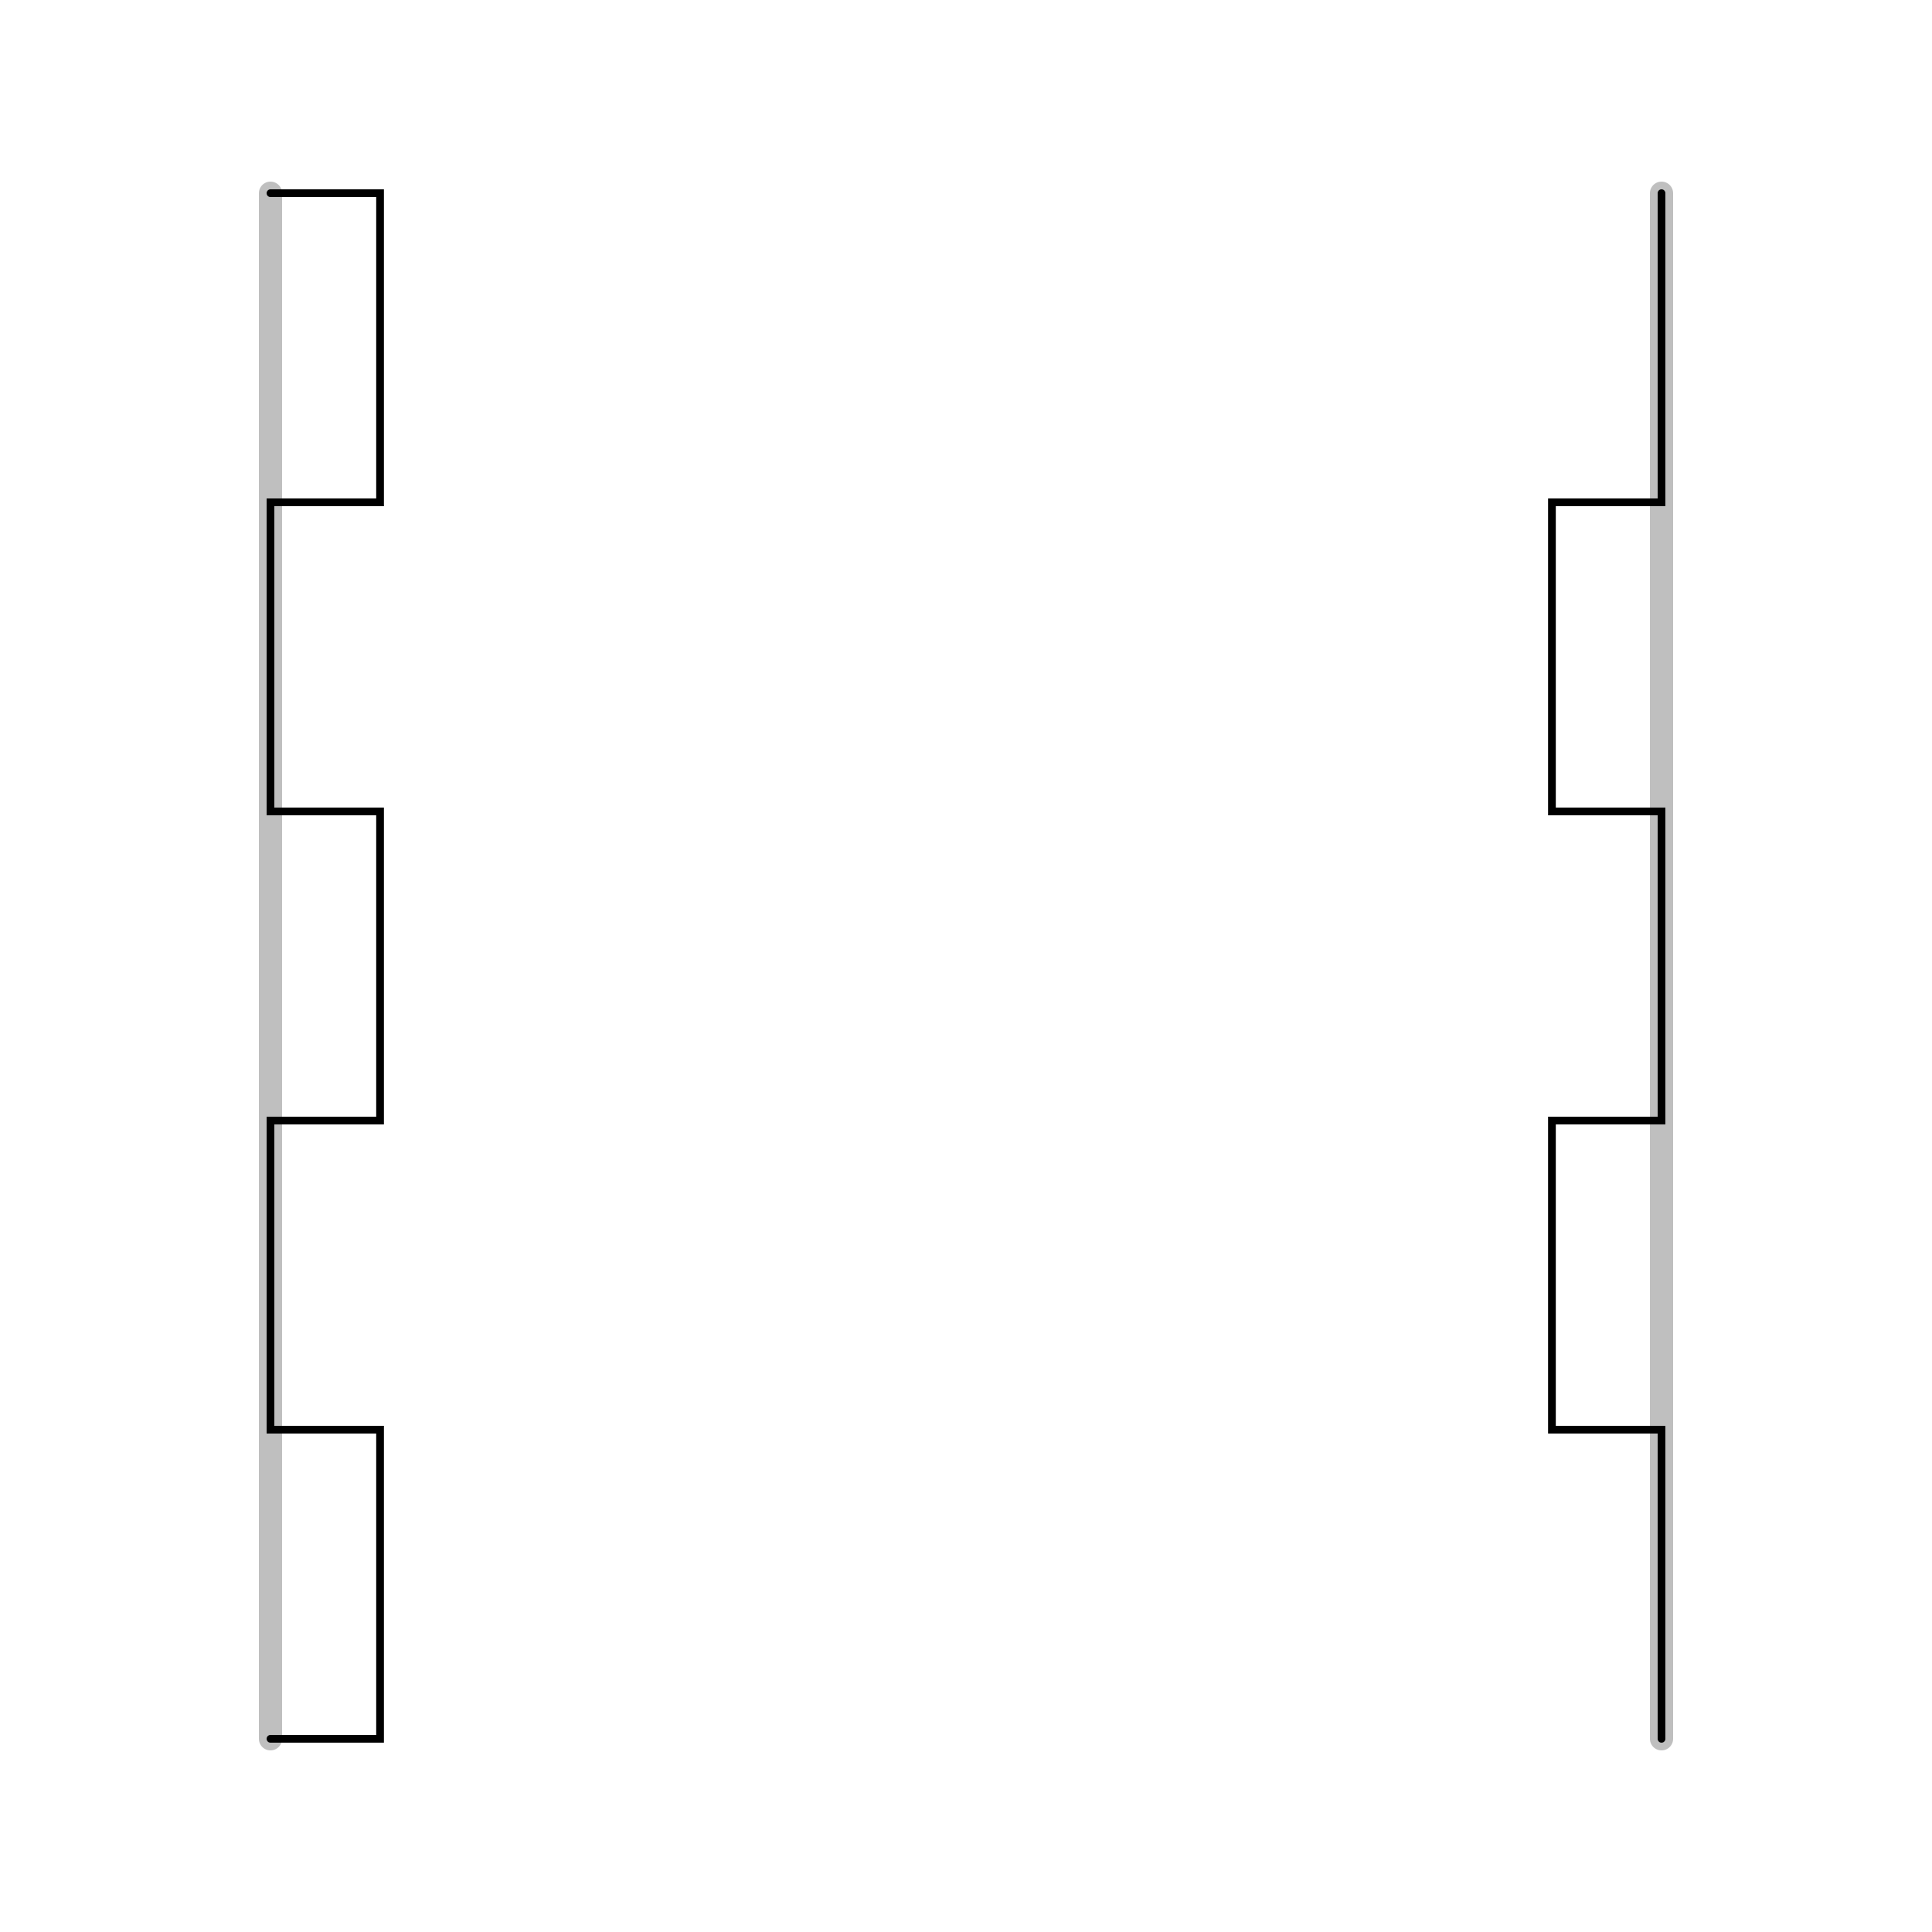
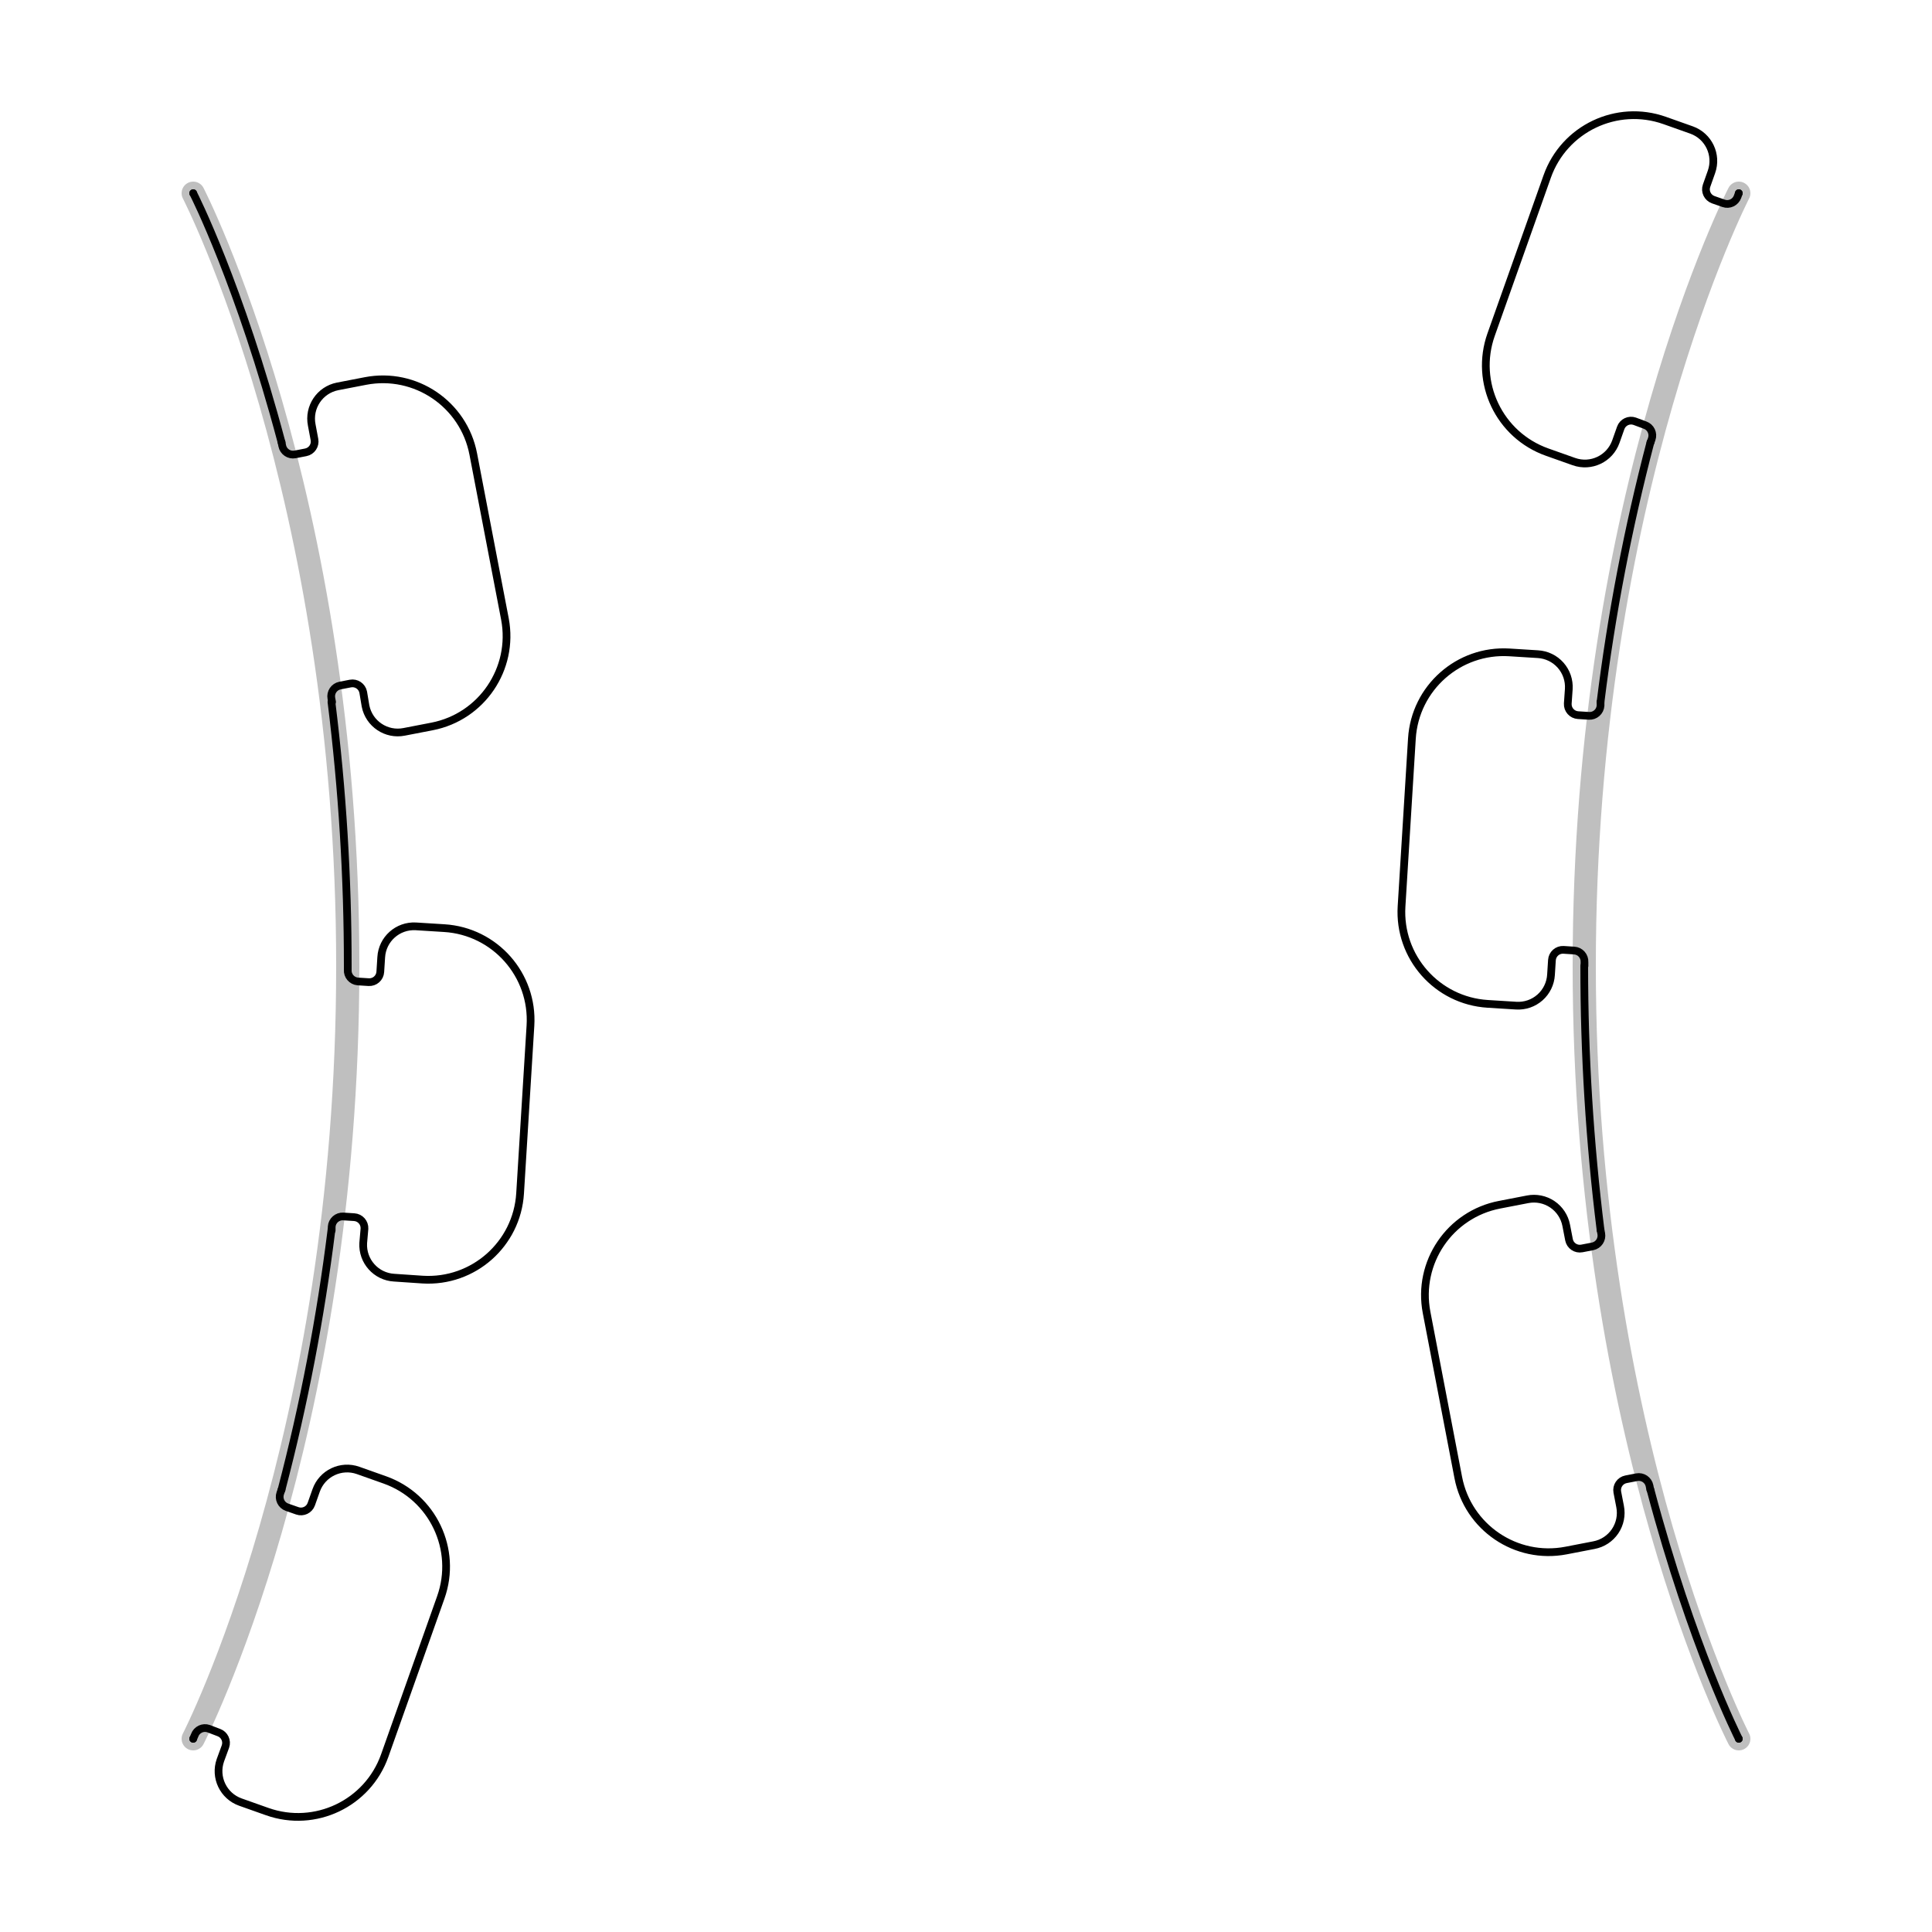
<svg xmlns="http://www.w3.org/2000/svg" id="Layer_1" data-name="Layer 1" width="250" height="250" viewBox="0 0 250 250">
  <defs>
    <style>
      .cls-1, .cls-2 {
        fill: none;
        stroke-linecap: round;
      }

      .cls-1 {
        stroke: #bfbfbf;
        stroke-linejoin: round;
        stroke-width: 3px;
      }

      .cls-2 {
        stroke: #000;
        stroke-miterlimit: 10;
      }
    </style>
  </defs>
  <g>
-     <path id="joint" class="cls-1" d="M35,25V225" />
-     <path id="joint-2" class="cls-1" d="M215,25V225" />
-     <g id="_0_joint" data-name=" 0 joint">
-       <path class="cls-2" d="M35,25H49.18V65H35v40H49.18v40H35v40H49.18v40H35" />
-     </g>
-     <g id="_1_joint" data-name=" 1 joint">
-       <path class="cls-2" d="M215,25h0V65H200.82v40H215v40H200.82v40H215v40h0" />
-     </g>
+     <path id="joint" class="cls-1" d="M25,25S45,63.75,45,125,25,225,25,225" />
+     <path id="joint-2" class="cls-1" d="M225,25s-20,38.75-20,100,20,100,20,100" />
+     <path id="joint_1" data-name="joint 1" class="cls-2" d="M225,25h0" />
+     <path id="joint_1_1" data-name="joint 1 1" class="cls-2" d="M225,225h0" />
+     <path id="joint_1_2_1" data-name="joint 1 2 1" class="cls-2" d="M213.57,192.77C219,213.19,224.9,224.77,225,225" />
+     <path class="cls-2" d="M207.11,159.16l0.09,0.46a1.42,1.42,0,0,1-1.12,1.66l-1.39.27a1.42,1.42,0,0,1-1.66-1.12l-0.36-1.86a4.25,4.25,0,0,0-5-3.38h0l-3.62.7a11.91,11.91,0,0,0-9.45,13.94l4.1,21.36a11.91,11.91,0,0,0,13.94,9.45l3.62-.7a4.25,4.25,0,0,0,3.38-5v0l-0.36-1.86a1.42,1.42,0,0,1,1.12-1.66l1.39-.27a1.42,1.42,0,0,1,1.66,1.12l0.09,0.46" />
+     <path id="joint_1_2_3" data-name="joint 1 2 3" class="cls-2" d="M205,125a275.59,275.59,0,0,0,2.11,34.16" />
+     <path class="cls-2" d="M207.11,90.83V91.3a1.42,1.42,0,0,1-1.5,1.33l-1.41-.09a1.42,1.42,0,0,1-1.33-1.5L203,89.16a4.25,4.25,0,0,0-4-4.51h0l-3.68-.23A11.91,11.91,0,0,0,182.7,95.57l-1.34,21.71a11.91,11.91,0,0,0,11.15,12.62l3.68,0.23a4.25,4.25,0,0,0,4.51-4v0l0.12-1.89a1.42,1.42,0,0,1,1.5-1.33L203.7,123a1.42,1.42,0,0,1,1.33,1.5V125" />
+     <path id="joint_1_2_5" data-name="joint 1 2 5" class="cls-2" d="M213.57,57.22a257.13,257.13,0,0,0-6.46,33.61" />
+     <path class="cls-2" d="M225,25l-0.16.45a1.42,1.42,0,0,1-1.81.86l-1.34-.47a1.42,1.42,0,0,1-.86-1.81l0.63-1.78a4.25,4.25,0,0,0-2.58-5.43h0l-3.47-1.23a11.91,11.91,0,0,0-15.2,7.24l-7.26,20.47a11.91,11.91,0,0,0,7.24,15.2l3.47,1.23a4.25,4.25,0,0,0,5.43-2.58h0l0.63-1.78a1.42,1.42,0,0,1,1.81-.86l1.34,0.5a1.42,1.42,0,0,1,.86,1.81l-0.16.45" />
+     <path id="joint_1-2" data-name="joint 1-2" class="cls-2" d="M25,25h0" />
+     <path id="joint_1_1-2" data-name="joint 1 1-2" class="cls-2" d="M25,225h0" />
+     <path class="cls-2" d="M36.43,192.77l-0.16.45a1.42,1.42,0,0,0,.86,1.81l1.34,0.47a1.42,1.42,0,0,0,1.81-.86l0.63-1.78a4.25,4.25,0,0,1,5.42-2.59h0l3.47,1.23a11.91,11.91,0,0,1,7.24,15.2l-7.26,20.48a11.91,11.91,0,0,1-15.2,7.24l-3.47-1.23a4.25,4.25,0,0,1-2.59-5.42h0L29.17,226a1.42,1.42,0,0,0-.86-1.81l-1.31-.5a1.42,1.42,0,0,0-1.81.86L25,225" />
+     <path id="joint_1_2_2" data-name="joint 1 2 2" class="cls-2" d="M42.89,159.16a257.19,257.19,0,0,1-6.46,33.61" />
+     <path class="cls-2" d="M45,125v0.47A1.42,1.42,0,0,0,46.3,127l1.41,0.09a1.42,1.42,0,0,0,1.5-1.33l0.12-1.89a4.25,4.25,0,0,1,4.48-4h0l3.68,0.23a11.91,11.91,0,0,1,11.15,12.62l-1.34,21.71a11.91,11.91,0,0,1-12.62,11.15L51,165.33a4.25,4.25,0,0,1-4-4.48v0L47.16,159a1.42,1.42,0,0,0-1.33-1.5l-1.41-.09a1.42,1.42,0,0,0-1.5,1.33v0.47" />
+     <path id="joint_1_2_4" data-name="joint 1 2 4" class="cls-2" d="M42.89,90.83A275.59,275.59,0,0,1,45,125" />
+     <path class="cls-2" d="M36.43,57.22l0.09,0.46a1.42,1.42,0,0,0,1.66,1.12l1.39-.27a1.42,1.42,0,0,0,1.12-1.66L40.34,55a4.25,4.25,0,0,1,3.34-5h0l3.62-.7a11.91,11.91,0,0,1,13.94,9.45l4.1,21.36A11.91,11.91,0,0,1,55.92,94l-3.62.7a4.25,4.25,0,0,1-5-3.34v0L47,89.57a1.42,1.42,0,0,0-1.66-1.12L44,88.71a1.42,1.42,0,0,0-1.12,1.66l0.09,0.46" />
+     <path id="joint_1_2" data-name="joint 1 2" class="cls-2" d="M25,25c0.1,0.2,6,11.81,11.43,32.23" />
  </g>
</svg>
